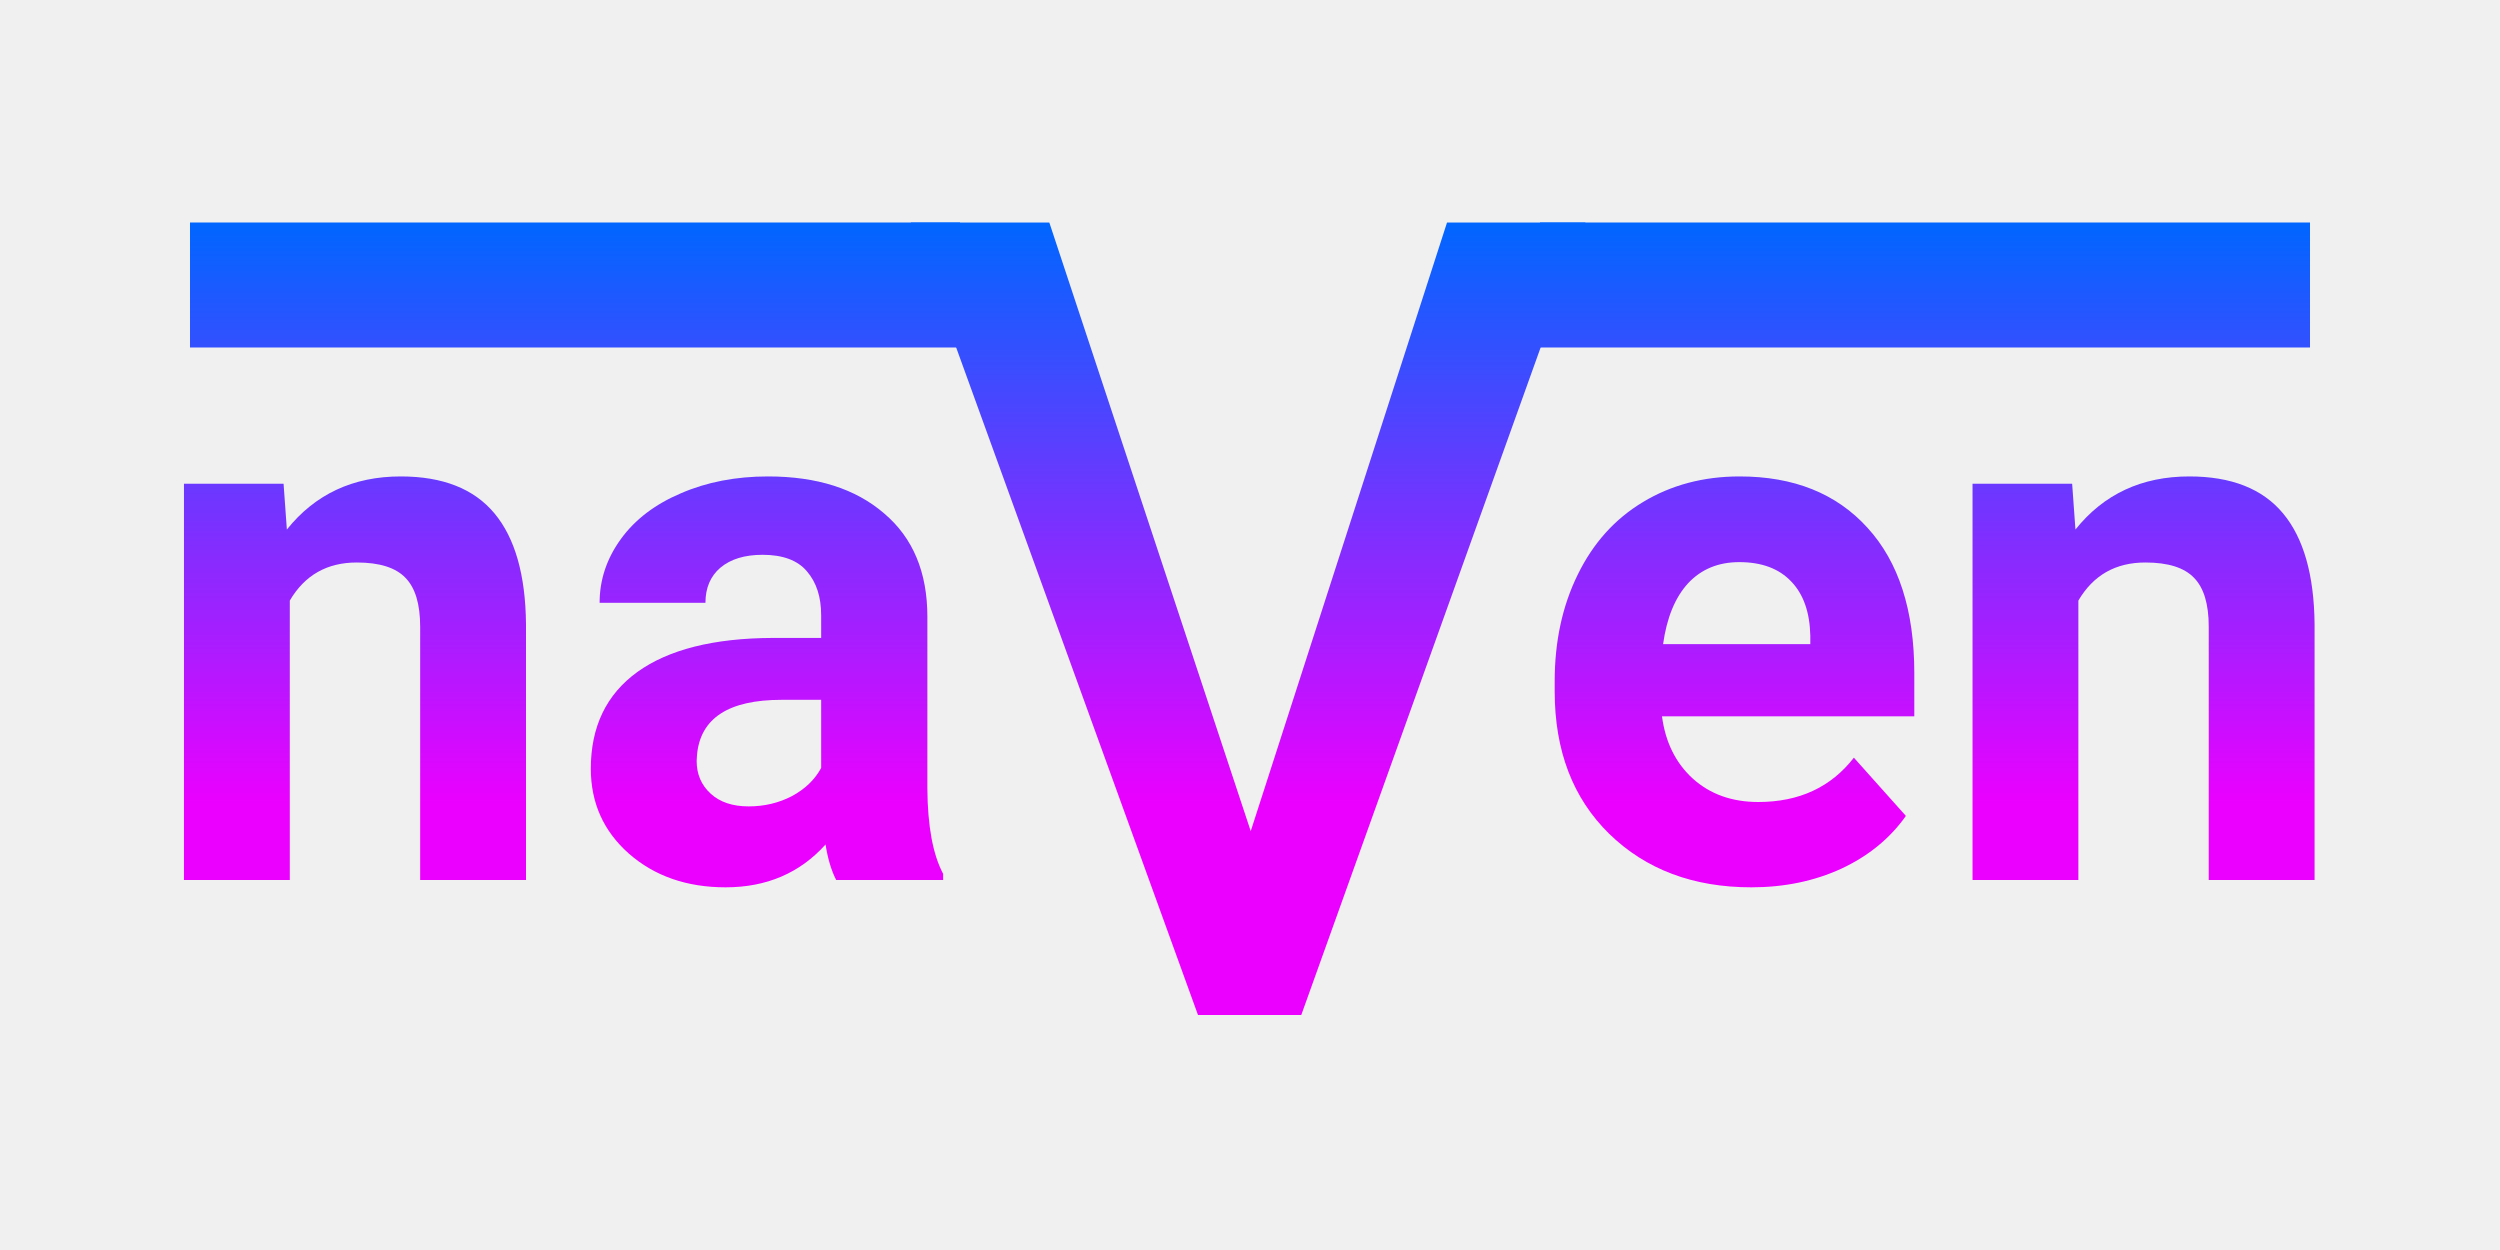
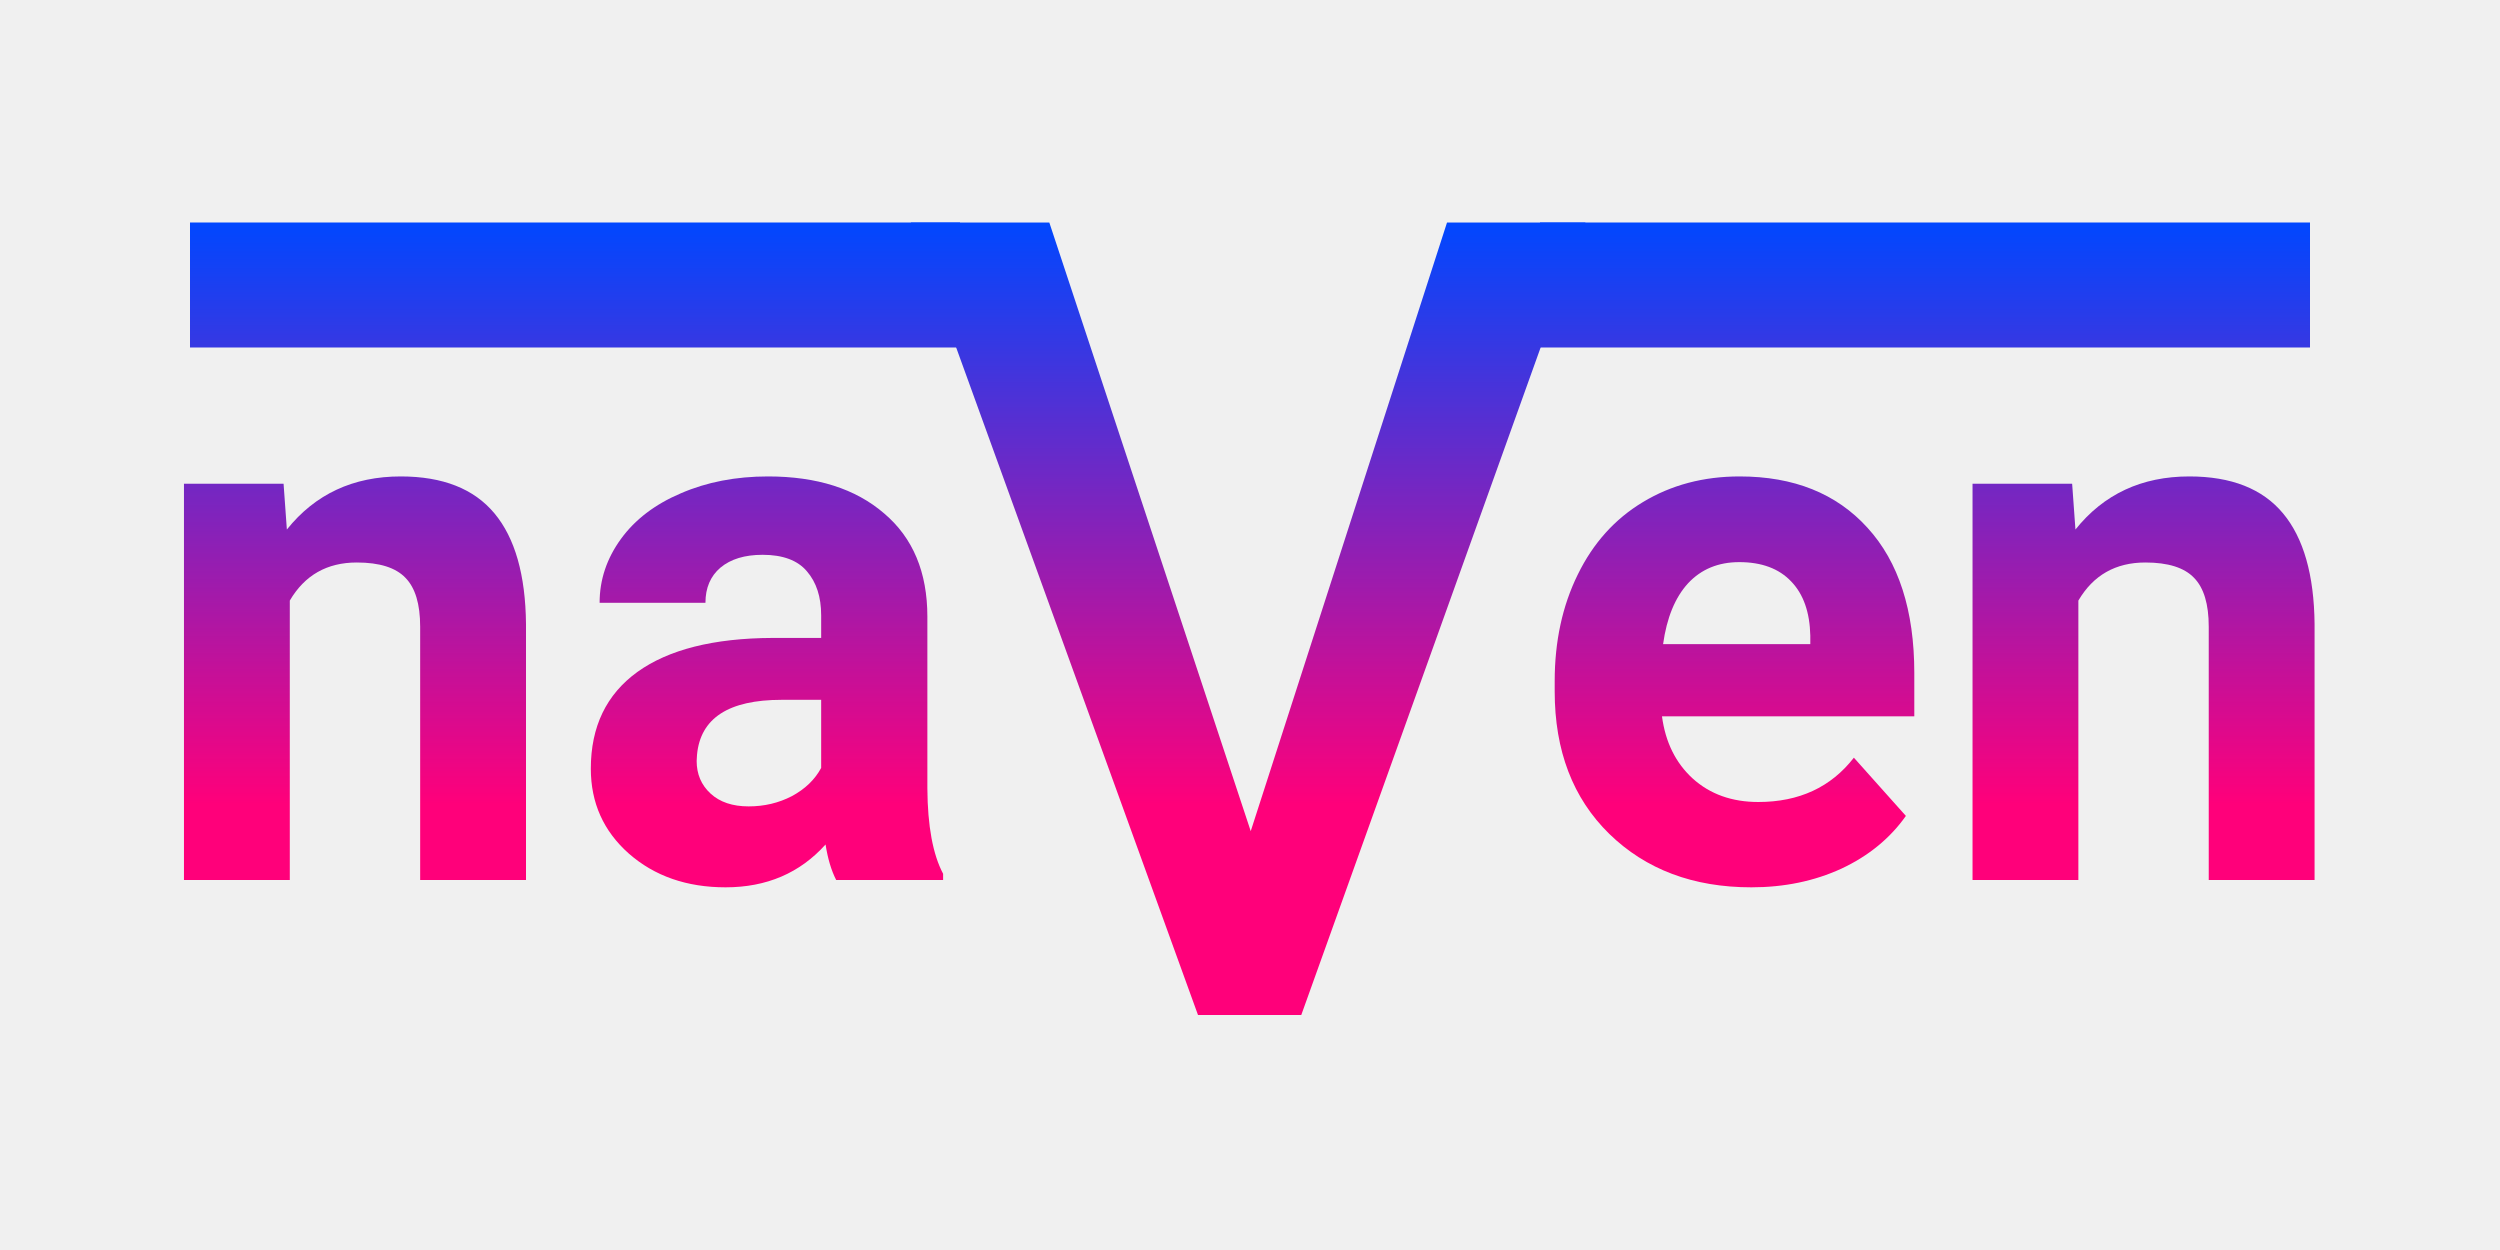
<svg xmlns="http://www.w3.org/2000/svg" width="500" height="250" viewBox="0 0 500 250" fill="none">
  <g clip-path="url(#clip0)">
    <path d="M56.714 96.752L57.373 105.907C63.037 98.827 70.63 95.287 80.151 95.287C88.55 95.287 94.8 97.753 98.901 102.685C103.003 107.616 105.103 114.989 105.2 124.804V176H84.033V125.316C84.033 120.824 83.057 117.577 81.103 115.575C79.15 113.524 75.903 112.499 71.362 112.499C65.405 112.499 60.938 115.038 57.959 120.116V176H36.792V96.752H56.714Z" fill="url(#paint0_linear)" />
    <path d="M167.236 176C166.26 174.096 165.552 171.728 165.112 168.896C159.985 174.608 153.32 177.465 145.117 177.465C137.354 177.465 130.908 175.219 125.781 170.727C120.703 166.234 118.164 160.57 118.164 153.734C118.164 145.336 121.265 138.891 127.466 134.398C133.716 129.906 142.725 127.636 154.492 127.587H164.233V123.046C164.233 119.384 163.281 116.454 161.377 114.257C159.521 112.06 156.567 110.961 152.515 110.961C148.95 110.961 146.143 111.815 144.092 113.524C142.09 115.233 141.089 117.577 141.089 120.556H119.922C119.922 115.966 121.338 111.718 124.17 107.812C127.002 103.905 131.006 100.854 136.182 98.656C141.357 96.41 147.168 95.287 153.613 95.287C163.379 95.287 171.118 97.753 176.831 102.685C182.593 107.567 185.474 114.452 185.474 123.339V157.689C185.522 165.209 186.572 170.897 188.623 174.755V176H167.236ZM149.731 161.278C152.856 161.278 155.737 160.595 158.374 159.228C161.011 157.812 162.964 155.932 164.233 153.588V139.965H156.323C145.728 139.965 140.088 143.627 139.404 150.951L139.331 152.196C139.331 154.833 140.259 157.006 142.114 158.715C143.97 160.424 146.509 161.278 149.731 161.278Z" fill="url(#paint1_linear)" />
    <path d="M350.269 177.465C338.647 177.465 329.175 173.9 321.851 166.771C314.575 159.643 310.938 150.146 310.938 138.28V136.229C310.938 128.271 312.476 121.166 315.552 114.916C318.628 108.617 322.974 103.783 328.589 100.414C334.253 96.996 340.698 95.287 347.925 95.287C358.765 95.287 367.285 98.705 373.486 105.541C379.736 112.377 382.861 122.069 382.861 134.618V143.261H332.397C333.081 148.437 335.132 152.587 338.55 155.712C342.017 158.837 346.387 160.399 351.66 160.399C359.814 160.399 366.187 157.445 370.776 151.537L381.177 163.183C378.003 167.675 373.706 171.19 368.286 173.729C362.866 176.22 356.86 177.465 350.269 177.465ZM347.852 112.426C343.652 112.426 340.234 113.842 337.598 116.674C335.01 119.506 333.35 123.559 332.617 128.832H362.061V127.147C361.963 122.46 360.693 118.847 358.252 116.308C355.811 113.72 352.344 112.426 347.852 112.426Z" fill="url(#paint2_linear)" />
    <path d="M414.429 96.752L415.088 105.907C420.752 98.827 428.345 95.287 437.866 95.287C446.265 95.287 452.515 97.753 456.616 102.685C460.718 107.616 462.817 114.989 462.915 124.804V176H441.748V125.316C441.748 120.824 440.771 117.577 438.818 115.575C436.865 113.524 433.618 112.499 429.077 112.499C423.12 112.499 418.652 115.038 415.674 120.116V176H394.507V96.752H414.429Z" fill="url(#paint3_linear)" />
    <path d="M250.146 166.232L289.404 44.504H317.09L260.254 203H239.6L182.178 44.504H209.863L250.146 166.232Z" fill="url(#paint4_linear)" />
    <path d="M38 44.5H192V69.5H38V44.5Z" fill="url(#paint5_linear)" />
    <path d="M308 44.5H462V69.5H308V44.5Z" fill="url(#paint6_linear)" />
  </g>
  <defs>
    <linearGradient id="paint0_linear" x1="249.854" y1="44.5" x2="249.854" y2="203" gradientUnits="userSpaceOnUse">
-       <stop stop-color="#0066FF" />
-       <stop offset="0.734" stop-color="#EB00FF" />
+       <stop stop-color="#0047FF" />
+       <stop offset="0.734" stop-color="#FF007A" />
    </linearGradient>
    <linearGradient id="paint1_linear" x1="249.854" y1="44.5" x2="249.854" y2="203" gradientUnits="userSpaceOnUse">
-       <stop stop-color="#0066FF" />
-       <stop offset="0.734" stop-color="#EB00FF" />
+       <stop stop-color="#0047FF" />
+       <stop offset="0.734" stop-color="#FF007A" />
    </linearGradient>
    <linearGradient id="paint2_linear" x1="249.854" y1="44.5" x2="249.854" y2="203" gradientUnits="userSpaceOnUse">
-       <stop stop-color="#0066FF" />
-       <stop offset="0.734" stop-color="#EB00FF" />
+       <stop stop-color="#0047FF" />
+       <stop offset="0.734" stop-color="#FF007A" />
    </linearGradient>
    <linearGradient id="paint3_linear" x1="249.854" y1="44.5" x2="249.854" y2="203" gradientUnits="userSpaceOnUse">
-       <stop stop-color="#0066FF" />
-       <stop offset="0.734" stop-color="#EB00FF" />
+       <stop stop-color="#0047FF" />
+       <stop offset="0.734" stop-color="#FF007A" />
    </linearGradient>
    <linearGradient id="paint4_linear" x1="249.854" y1="44.5" x2="249.854" y2="203" gradientUnits="userSpaceOnUse">
-       <stop stop-color="#0066FF" />
-       <stop offset="0.734" stop-color="#EB00FF" />
+       <stop stop-color="#0047FF" />
+       <stop offset="0.734" stop-color="#FF007A" />
    </linearGradient>
    <linearGradient id="paint5_linear" x1="249.854" y1="44.5" x2="249.854" y2="203" gradientUnits="userSpaceOnUse">
-       <stop stop-color="#0066FF" />
-       <stop offset="0.734" stop-color="#EB00FF" />
+       <stop stop-color="#0047FF" />
+       <stop offset="0.734" stop-color="#FF007A" />
    </linearGradient>
    <linearGradient id="paint6_linear" x1="249.854" y1="44.5" x2="249.854" y2="203" gradientUnits="userSpaceOnUse">
-       <stop stop-color="#0066FF" />
-       <stop offset="0.734" stop-color="#EB00FF" />
+       <stop stop-color="#0047FF" />
+       <stop offset="0.734" stop-color="#FF007A" />
    </linearGradient>
    <clipPath id="clip0">
      <rect width="500" height="250" fill="white" />
    </clipPath>
  </defs>
</svg>
